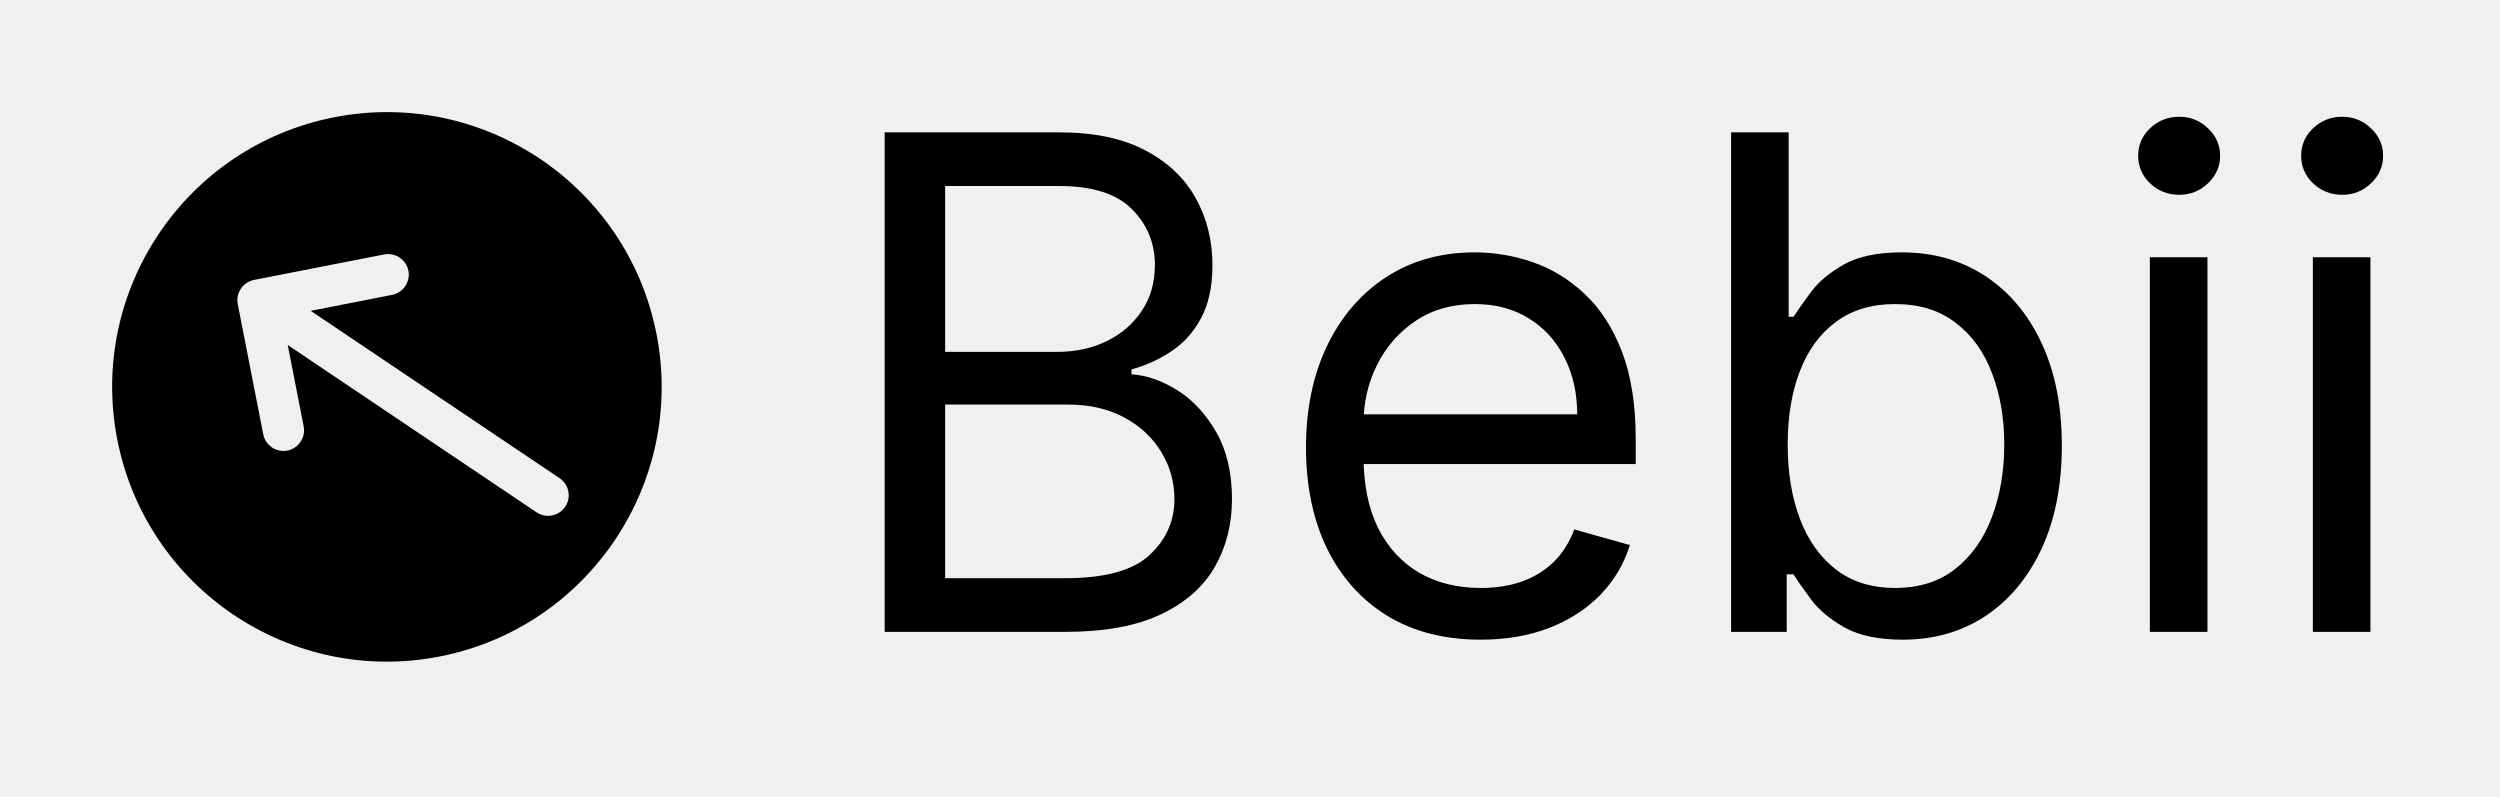
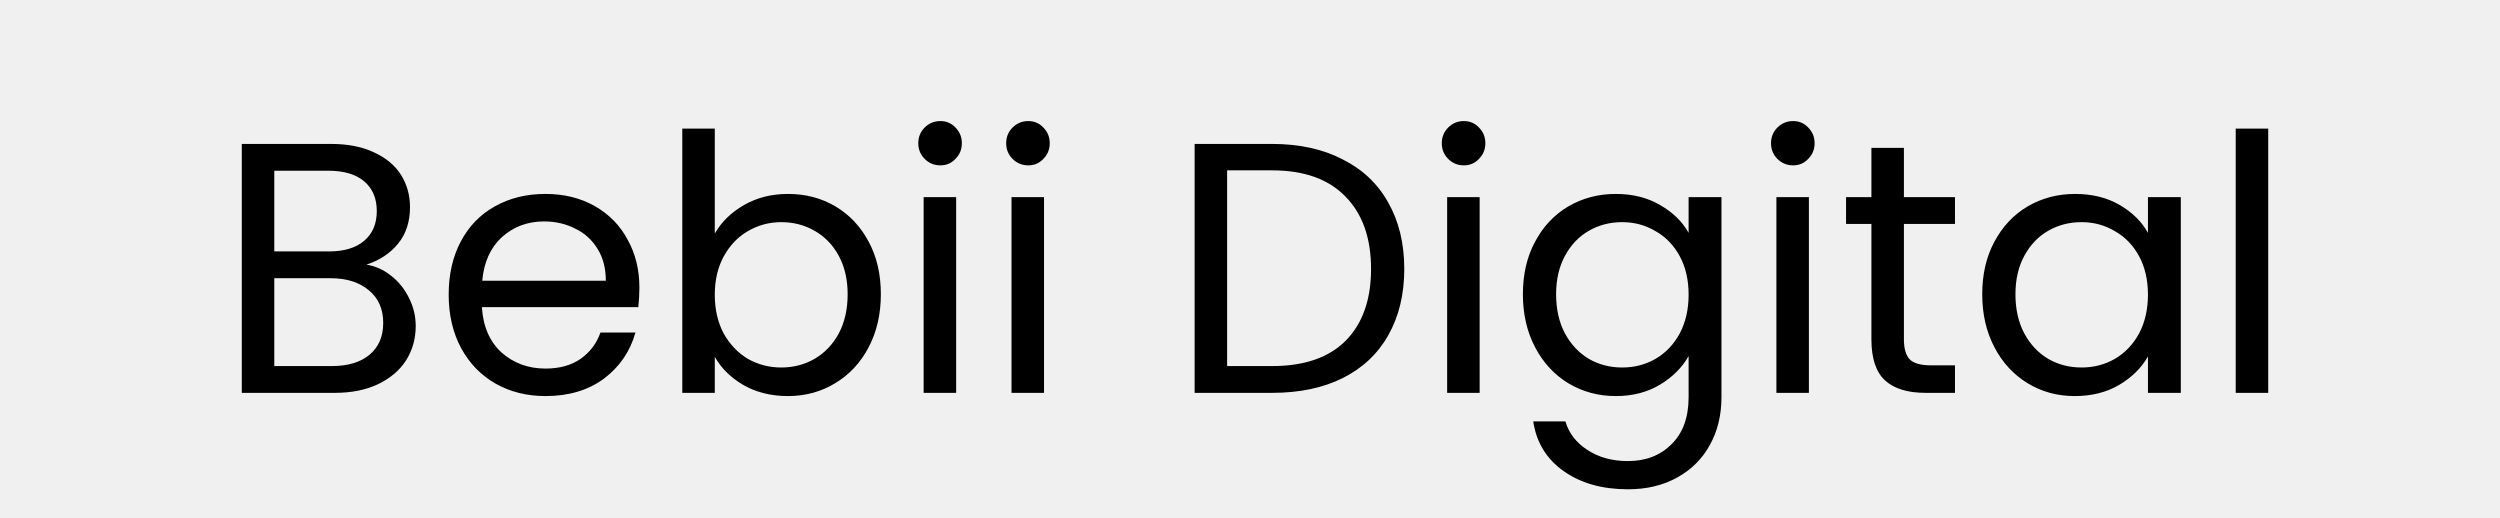
- <svg xmlns="http://www.w3.org/2000/svg" width="91" height="29" viewBox="0 0 91 29" fill="none">
+ <svg xmlns="http://www.w3.org/2000/svg" width="140" height="29" viewBox="0 0 140 29" fill="none">
  <g clip-path="url(#clip0_1515_662)">
-     <path d="M23.897 12.161C22.837 6.744 17.579 3.208 12.162 4.269C6.745 5.329 3.209 10.587 4.27 16.004C5.331 21.421 10.588 24.957 16.005 23.896C21.422 22.835 24.958 17.578 23.897 12.161ZM19.533 18.65L10.473 12.558L11.054 15.521C11.133 15.924 10.864 16.323 10.462 16.401C10.059 16.48 9.66 16.212 9.582 15.809L8.654 11.069C8.575 10.667 8.843 10.268 9.246 10.189L13.986 9.261C14.388 9.183 14.787 9.451 14.866 9.853C14.944 10.256 14.676 10.655 14.274 10.733L11.31 11.314L20.369 17.406C20.546 17.525 20.651 17.698 20.687 17.884C20.724 18.071 20.692 18.271 20.573 18.447C20.344 18.787 19.873 18.879 19.533 18.65Z" fill="black" />
-     <path d="M32.202 23V4.818H38.558C39.825 4.818 40.869 5.037 41.692 5.475C42.515 5.907 43.127 6.49 43.53 7.224C43.932 7.952 44.133 8.76 44.133 9.648C44.133 10.429 43.994 11.074 43.716 11.583C43.444 12.092 43.083 12.495 42.633 12.79C42.189 13.086 41.707 13.305 41.186 13.447V13.625C41.742 13.661 42.302 13.856 42.864 14.211C43.426 14.566 43.897 15.075 44.276 15.738C44.654 16.401 44.844 17.212 44.844 18.171C44.844 19.082 44.637 19.902 44.222 20.63C43.808 21.358 43.154 21.935 42.26 22.361C41.367 22.787 40.204 23 38.771 23H32.202ZM34.403 21.047H38.771C40.209 21.047 41.23 20.769 41.834 20.212C42.444 19.65 42.749 18.97 42.749 18.171C42.749 17.555 42.592 16.987 42.278 16.466C41.964 15.939 41.517 15.519 40.938 15.205C40.358 14.886 39.671 14.726 38.878 14.726H34.403V21.047ZM34.403 12.808H38.487C39.15 12.808 39.748 12.678 40.281 12.418C40.819 12.157 41.245 11.79 41.559 11.317C41.879 10.843 42.038 10.287 42.038 9.648C42.038 8.849 41.76 8.171 41.204 7.615C40.648 7.052 39.766 6.771 38.558 6.771H34.403V12.808ZM53.895 23.284C52.581 23.284 51.447 22.994 50.495 22.414C49.547 21.828 48.817 21.011 48.302 19.964C47.793 18.91 47.538 17.685 47.538 16.288C47.538 14.892 47.793 13.661 48.302 12.595C48.817 11.524 49.533 10.689 50.45 10.092C51.373 9.488 52.451 9.186 53.682 9.186C54.392 9.186 55.093 9.304 55.786 9.541C56.478 9.778 57.108 10.163 57.677 10.695C58.245 11.222 58.698 11.921 59.035 12.79C59.372 13.661 59.541 14.732 59.541 16.004V16.892H49.03V15.081H57.41C57.41 14.312 57.257 13.625 56.949 13.021C56.647 12.418 56.215 11.941 55.653 11.592C55.096 11.243 54.439 11.068 53.682 11.068C52.847 11.068 52.125 11.275 51.515 11.69C50.912 12.098 50.447 12.631 50.122 13.288C49.796 13.945 49.633 14.649 49.633 15.401V16.608C49.633 17.638 49.811 18.511 50.166 19.227C50.527 19.937 51.027 20.479 51.666 20.852C52.306 21.218 53.048 21.402 53.895 21.402C54.445 21.402 54.942 21.325 55.386 21.171C55.836 21.011 56.224 20.775 56.549 20.461C56.875 20.141 57.126 19.745 57.304 19.271L59.328 19.84C59.115 20.526 58.757 21.13 58.254 21.651C57.751 22.166 57.129 22.568 56.389 22.858C55.65 23.142 54.818 23.284 53.895 23.284ZM63.012 23V4.818H65.107V11.53H65.285C65.439 11.293 65.652 10.991 65.924 10.624C66.202 10.251 66.599 9.92 67.114 9.63C67.635 9.334 68.339 9.186 69.227 9.186C70.375 9.186 71.387 9.473 72.263 10.047C73.139 10.621 73.823 11.435 74.314 12.489C74.805 13.542 75.051 14.785 75.051 16.217C75.051 17.662 74.805 18.913 74.314 19.973C73.823 21.026 73.142 21.843 72.272 22.423C71.402 22.997 70.399 23.284 69.262 23.284C68.386 23.284 67.685 23.139 67.158 22.849C66.632 22.553 66.226 22.219 65.942 21.846C65.658 21.467 65.439 21.153 65.285 20.905H65.036V23H63.012ZM65.072 16.182C65.072 17.212 65.223 18.12 65.525 18.907C65.826 19.689 66.267 20.301 66.847 20.745C67.427 21.183 68.138 21.402 68.978 21.402C69.854 21.402 70.585 21.171 71.171 20.709C71.763 20.242 72.207 19.615 72.503 18.827C72.805 18.034 72.955 17.152 72.955 16.182C72.955 15.223 72.808 14.359 72.511 13.589C72.222 12.814 71.781 12.202 71.189 11.752C70.603 11.296 69.866 11.068 68.978 11.068C68.126 11.068 67.41 11.284 66.83 11.716C66.25 12.142 65.812 12.74 65.516 13.51C65.22 14.273 65.072 15.164 65.072 16.182ZM78.255 23V9.364H80.351V23H78.255ZM79.321 7.091C78.912 7.091 78.56 6.952 78.264 6.674C77.974 6.395 77.829 6.061 77.829 5.67C77.829 5.28 77.974 4.945 78.264 4.667C78.56 4.389 78.912 4.25 79.321 4.25C79.729 4.25 80.078 4.389 80.368 4.667C80.664 4.945 80.812 5.28 80.812 5.67C80.812 6.061 80.664 6.395 80.368 6.674C80.078 6.952 79.729 7.091 79.321 7.091ZM84.188 23V9.364H86.283V23H84.188ZM85.254 7.091C84.845 7.091 84.493 6.952 84.197 6.674C83.907 6.395 83.762 6.061 83.762 5.67C83.762 5.28 83.907 4.945 84.197 4.667C84.493 4.389 84.845 4.25 85.254 4.25C85.662 4.25 86.011 4.389 86.301 4.667C86.597 4.945 86.745 5.28 86.745 5.67C86.745 6.061 86.597 6.395 86.301 6.674C86.011 6.952 85.662 7.091 85.254 7.091Z" fill="black" />
+     <path d="M20.52 14.82C21.027 14.9 21.487 15.107 21.9 15.44C22.327 15.773 22.66 16.187 22.9 16.68C23.153 17.173 23.28 17.7 23.28 18.26C23.28 18.967 23.1 19.607 22.74 20.18C22.38 20.74 21.853 21.187 21.16 21.52C20.48 21.84 19.673 22 18.74 22H13.54V8.06H18.54C19.487 8.06 20.293 8.22 20.96 8.54C21.627 8.847 22.127 9.267 22.46 9.8C22.793 10.333 22.96 10.933 22.96 11.6C22.96 12.427 22.733 13.113 22.28 13.66C21.84 14.193 21.253 14.58 20.52 14.82ZM15.36 14.08H18.42C19.273 14.08 19.933 13.88 20.4 13.48C20.867 13.08 21.1 12.527 21.1 11.82C21.1 11.113 20.867 10.56 20.4 10.16C19.933 9.76 19.26 9.56 18.38 9.56H15.36V14.08ZM18.58 20.5C19.487 20.5 20.193 20.287 20.7 19.86C21.207 19.433 21.46 18.84 21.46 18.08C21.46 17.307 21.193 16.7 20.66 16.26C20.127 15.807 19.413 15.58 18.52 15.58H15.36V20.5H18.58ZM35.806 16.1C35.806 16.447 35.786 16.813 35.746 17.2H26.986C27.052 18.28 27.419 19.127 28.086 19.74C28.766 20.34 29.586 20.64 30.546 20.64C31.332 20.64 31.986 20.46 32.506 20.1C33.039 19.727 33.412 19.233 33.626 18.62H35.586C35.292 19.673 34.706 20.533 33.826 21.2C32.946 21.853 31.852 22.18 30.546 22.18C29.506 22.18 28.572 21.947 27.746 21.48C26.932 21.013 26.292 20.353 25.826 19.5C25.359 18.633 25.126 17.633 25.126 16.5C25.126 15.367 25.352 14.373 25.806 13.52C26.259 12.667 26.892 12.013 27.706 11.56C28.532 11.093 29.479 10.86 30.546 10.86C31.586 10.86 32.506 11.087 33.306 11.54C34.106 11.993 34.719 12.62 35.146 13.42C35.586 14.207 35.806 15.1 35.806 16.1ZM33.926 15.72C33.926 15.027 33.772 14.433 33.466 13.94C33.159 13.433 32.739 13.053 32.206 12.8C31.686 12.533 31.106 12.4 30.466 12.4C29.546 12.4 28.759 12.693 28.106 13.28C27.466 13.867 27.099 14.68 27.006 15.72H33.926ZM40.028 13.08C40.401 12.427 40.948 11.893 41.668 11.48C42.388 11.067 43.208 10.86 44.128 10.86C45.115 10.86 46.001 11.093 46.788 11.56C47.575 12.027 48.195 12.687 48.648 13.54C49.101 14.38 49.328 15.36 49.328 16.48C49.328 17.587 49.101 18.573 48.648 19.44C48.195 20.307 47.568 20.98 46.768 21.46C45.981 21.94 45.101 22.18 44.128 22.18C43.181 22.18 42.348 21.973 41.628 21.56C40.921 21.147 40.388 20.62 40.028 19.98V22H38.208V7.2H40.028V13.08ZM47.468 16.48C47.468 15.653 47.301 14.933 46.968 14.32C46.635 13.707 46.181 13.24 45.608 12.92C45.048 12.6 44.428 12.44 43.748 12.44C43.081 12.44 42.461 12.607 41.888 12.94C41.328 13.26 40.875 13.733 40.528 14.36C40.195 14.973 40.028 15.687 40.028 16.5C40.028 17.327 40.195 18.053 40.528 18.68C40.875 19.293 41.328 19.767 41.888 20.1C42.461 20.42 43.081 20.58 43.748 20.58C44.428 20.58 45.048 20.42 45.608 20.1C46.181 19.767 46.635 19.293 46.968 18.68C47.301 18.053 47.468 17.32 47.468 16.48ZM52.664 9.26C52.317 9.26 52.024 9.14 51.784 8.9C51.544 8.66 51.424 8.367 51.424 8.02C51.424 7.673 51.544 7.38 51.784 7.14C52.024 6.9 52.317 6.78 52.664 6.78C52.997 6.78 53.277 6.9 53.504 7.14C53.744 7.38 53.864 7.673 53.864 8.02C53.864 8.367 53.744 8.66 53.504 8.9C53.277 9.14 52.997 9.26 52.664 9.26ZM53.544 11.04V22H51.724V11.04H53.544ZM57.586 9.26C57.239 9.26 56.946 9.14 56.706 8.9C56.465 8.66 56.346 8.367 56.346 8.02C56.346 7.673 56.465 7.38 56.706 7.14C56.946 6.9 57.239 6.78 57.586 6.78C57.919 6.78 58.199 6.9 58.425 7.14C58.666 7.38 58.785 7.673 58.785 8.02C58.785 8.367 58.666 8.66 58.425 8.9C58.199 9.14 57.919 9.26 57.586 9.26ZM58.465 11.04V22H56.645V11.04H58.465ZM71.239 8.06C72.759 8.06 74.073 8.347 75.179 8.92C76.299 9.48 77.153 10.287 77.739 11.34C78.339 12.393 78.639 13.633 78.639 15.06C78.639 16.487 78.339 17.727 77.739 18.78C77.153 19.82 76.299 20.62 75.179 21.18C74.073 21.727 72.759 22 71.239 22H66.899V8.06H71.239ZM71.239 20.5C73.039 20.5 74.413 20.027 75.359 19.08C76.306 18.12 76.779 16.78 76.779 15.06C76.779 13.327 76.299 11.973 75.339 11C74.393 10.027 73.026 9.54 71.239 9.54H68.719V20.5H71.239ZM81.98 9.26C81.633 9.26 81.34 9.14 81.1 8.9C80.86 8.66 80.74 8.367 80.74 8.02C80.74 7.673 80.86 7.38 81.1 7.14C81.34 6.9 81.633 6.78 81.98 6.78C82.313 6.78 82.593 6.9 82.82 7.14C83.06 7.38 83.18 7.673 83.18 8.02C83.18 8.367 83.06 8.66 82.82 8.9C82.593 9.14 82.313 9.26 81.98 9.26ZM82.86 11.04V22H81.04V11.04H82.86ZM90.482 10.86C91.428 10.86 92.255 11.067 92.962 11.48C93.682 11.893 94.215 12.413 94.562 13.04V11.04H96.402V22.24C96.402 23.24 96.189 24.127 95.762 24.9C95.335 25.687 94.722 26.3 93.922 26.74C93.135 27.18 92.215 27.4 91.162 27.4C89.722 27.4 88.522 27.06 87.562 26.38C86.602 25.7 86.035 24.773 85.862 23.6H87.662C87.862 24.267 88.275 24.8 88.902 25.2C89.528 25.613 90.282 25.82 91.162 25.82C92.162 25.82 92.975 25.507 93.602 24.88C94.242 24.253 94.562 23.373 94.562 22.24V19.94C94.202 20.58 93.668 21.113 92.962 21.54C92.255 21.967 91.428 22.18 90.482 22.18C89.508 22.18 88.622 21.94 87.822 21.46C87.035 20.98 86.415 20.307 85.962 19.44C85.508 18.573 85.282 17.587 85.282 16.48C85.282 15.36 85.508 14.38 85.962 13.54C86.415 12.687 87.035 12.027 87.822 11.56C88.622 11.093 89.508 10.86 90.482 10.86ZM94.562 16.5C94.562 15.673 94.395 14.953 94.062 14.34C93.728 13.727 93.275 13.26 92.702 12.94C92.142 12.607 91.522 12.44 90.842 12.44C90.162 12.44 89.542 12.6 88.982 12.92C88.422 13.24 87.975 13.707 87.642 14.32C87.308 14.933 87.142 15.653 87.142 16.48C87.142 17.32 87.308 18.053 87.642 18.68C87.975 19.293 88.422 19.767 88.982 20.1C89.542 20.42 90.162 20.58 90.842 20.58C91.522 20.58 92.142 20.42 92.702 20.1C93.275 19.767 93.728 19.293 94.062 18.68C94.395 18.053 94.562 17.327 94.562 16.5ZM100.418 9.26C100.071 9.26 99.778 9.14 99.537 8.9C99.297 8.66 99.177 8.367 99.177 8.02C99.177 7.673 99.297 7.38 99.537 7.14C99.778 6.9 100.071 6.78 100.418 6.78C100.751 6.78 101.031 6.9 101.258 7.14C101.498 7.38 101.618 7.673 101.618 8.02C101.618 8.367 101.498 8.66 101.258 8.9C101.031 9.14 100.751 9.26 100.418 9.26ZM101.298 11.04V22H99.478V11.04H101.298ZM106.619 12.54V19C106.619 19.533 106.733 19.913 106.959 20.14C107.186 20.353 107.579 20.46 108.139 20.46H109.479V22H107.839C106.826 22 106.066 21.767 105.559 21.3C105.053 20.833 104.799 20.067 104.799 19V12.54H103.379V11.04H104.799V8.28H106.619V11.04H109.479V12.54H106.619ZM111.005 16.48C111.005 15.36 111.231 14.38 111.685 13.54C112.138 12.687 112.758 12.027 113.545 11.56C114.345 11.093 115.231 10.86 116.205 10.86C117.165 10.86 117.998 11.067 118.705 11.48C119.411 11.893 119.938 12.413 120.285 13.04V11.04H122.125V22H120.285V19.96C119.925 20.6 119.385 21.133 118.665 21.56C117.958 21.973 117.131 22.18 116.185 22.18C115.211 22.18 114.331 21.94 113.545 21.46C112.758 20.98 112.138 20.307 111.685 19.44C111.231 18.573 111.005 17.587 111.005 16.48ZM120.285 16.5C120.285 15.673 120.118 14.953 119.785 14.34C119.451 13.727 118.998 13.26 118.425 12.94C117.865 12.607 117.245 12.44 116.565 12.44C115.885 12.44 115.265 12.6 114.705 12.92C114.145 13.24 113.698 13.707 113.365 14.32C113.031 14.933 112.865 15.653 112.865 16.48C112.865 17.32 113.031 18.053 113.365 18.68C113.698 19.293 114.145 19.767 114.705 20.1C115.265 20.42 115.885 20.58 116.565 20.58C117.245 20.58 117.865 20.42 118.425 20.1C118.998 19.767 119.451 19.293 119.785 18.68C120.118 18.053 120.285 17.327 120.285 16.5ZM127.02 7.2V22H125.2V7.2H127.02Z" fill="black" />
  </g>
  <defs>
    <clipPath id="clip0_1515_662">
-       <rect width="91" height="29" fill="white" />
+       <rect width="140" height="29" fill="white" />
    </clipPath>
  </defs>
</svg>
